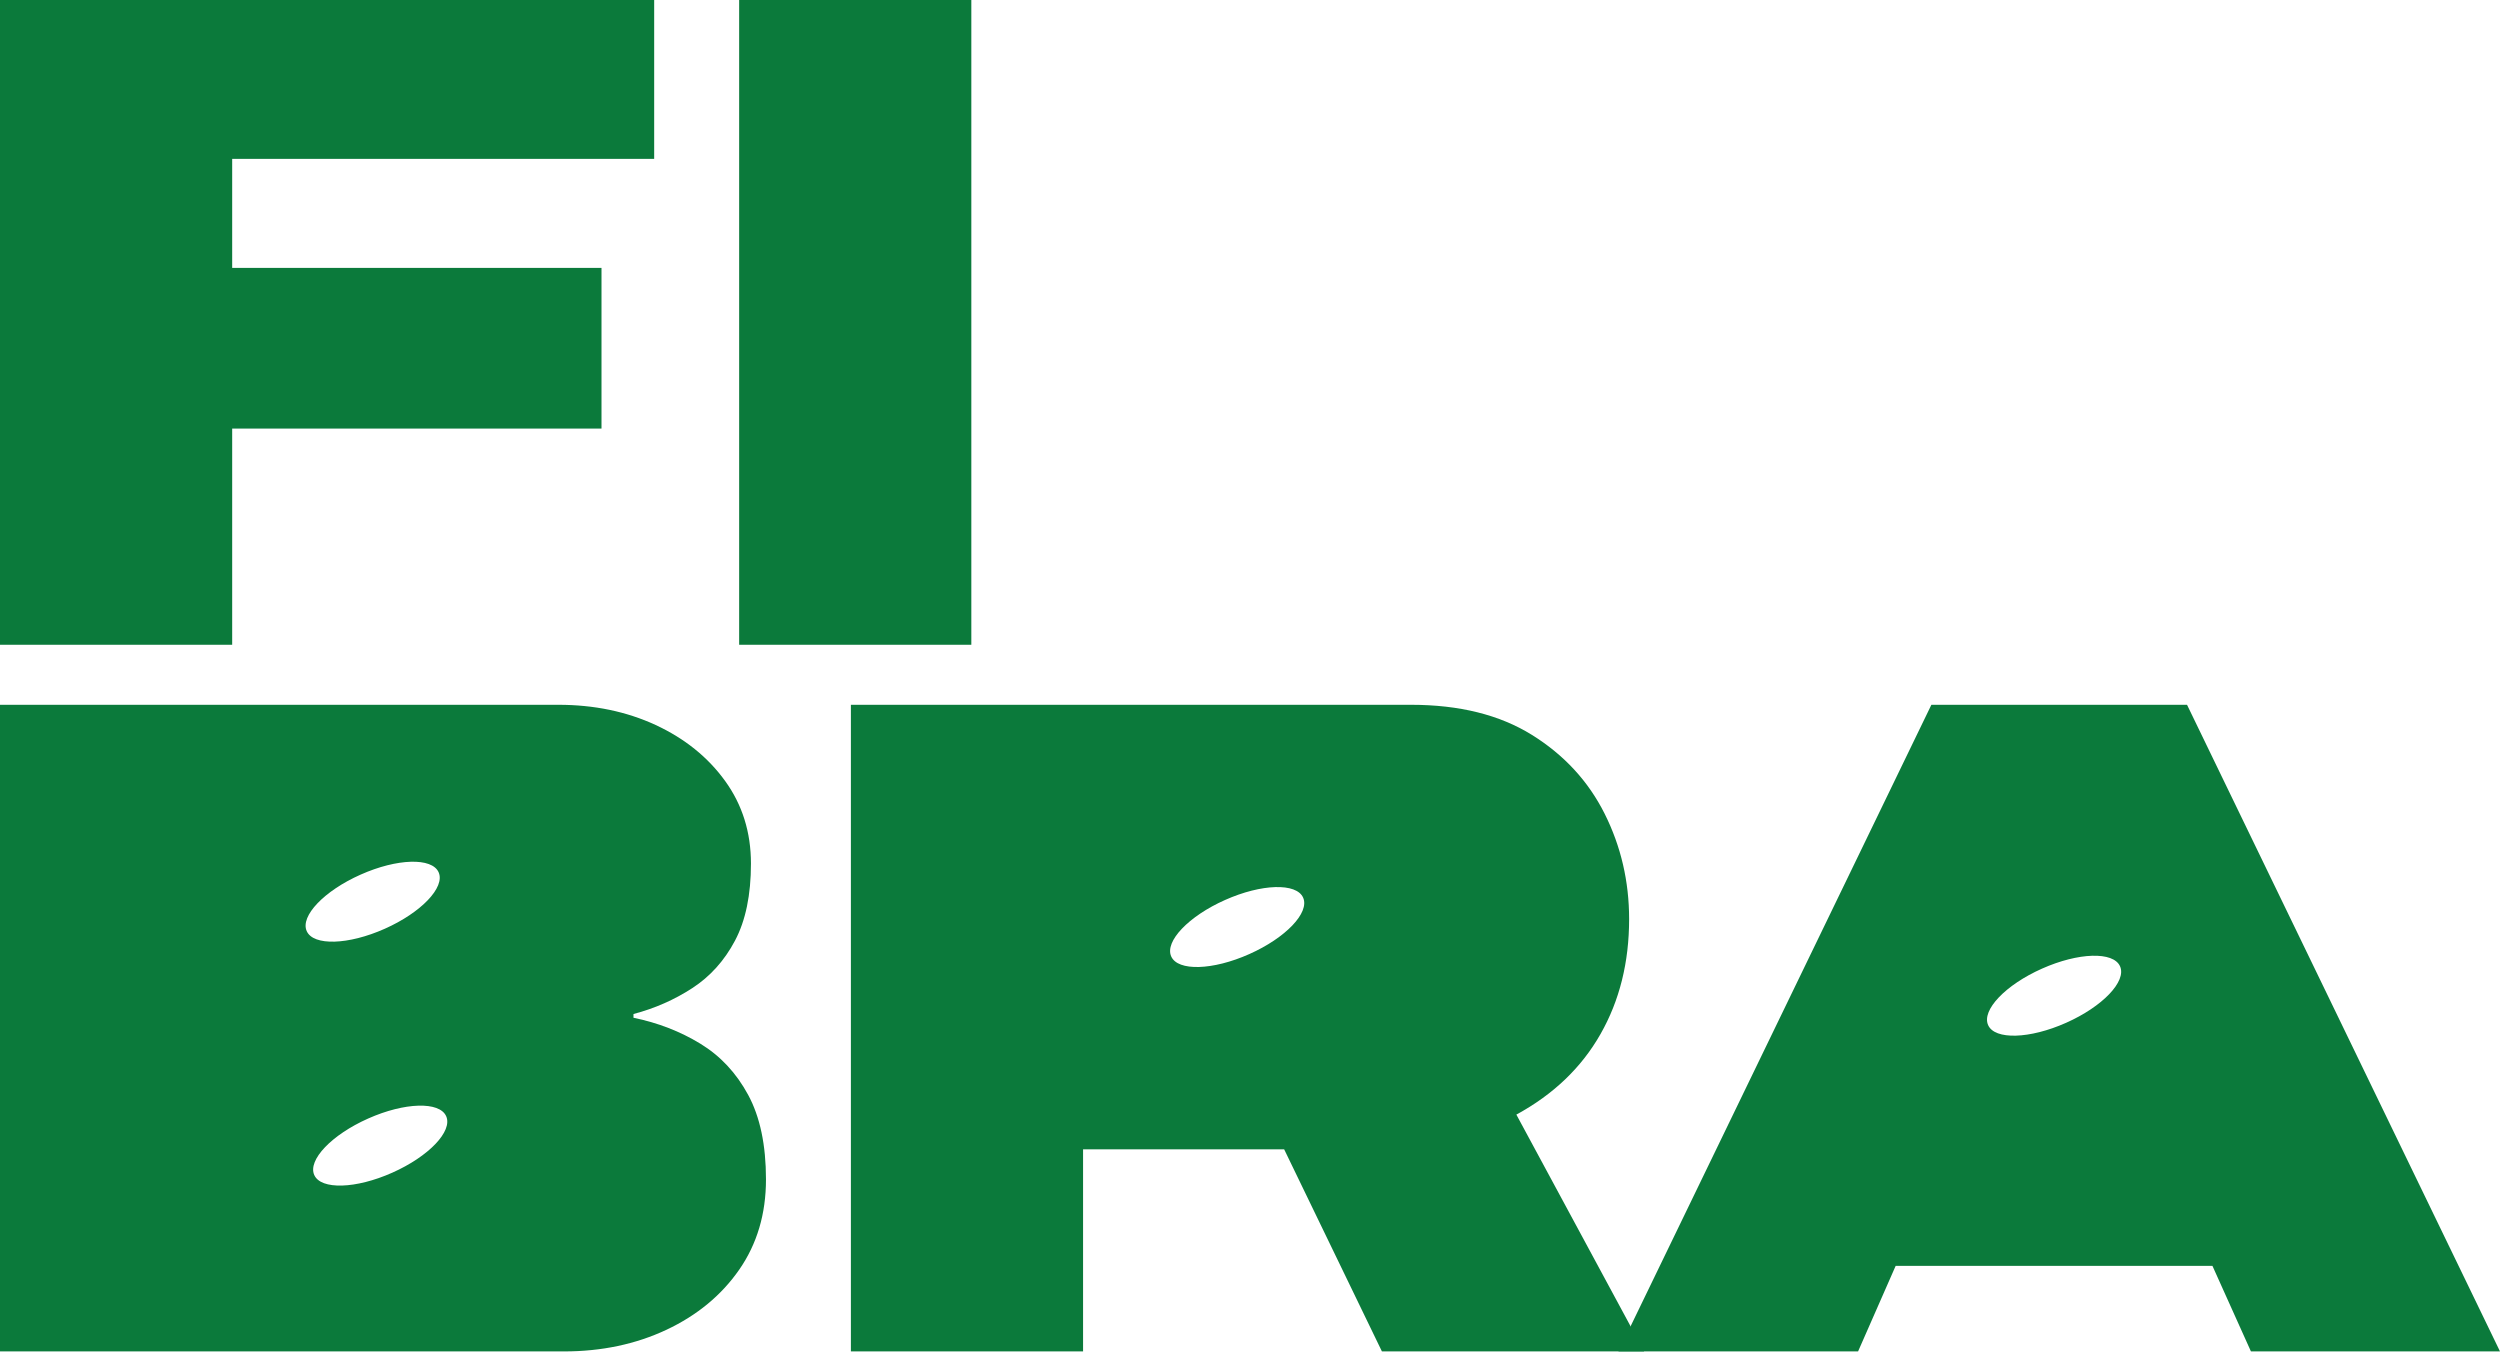
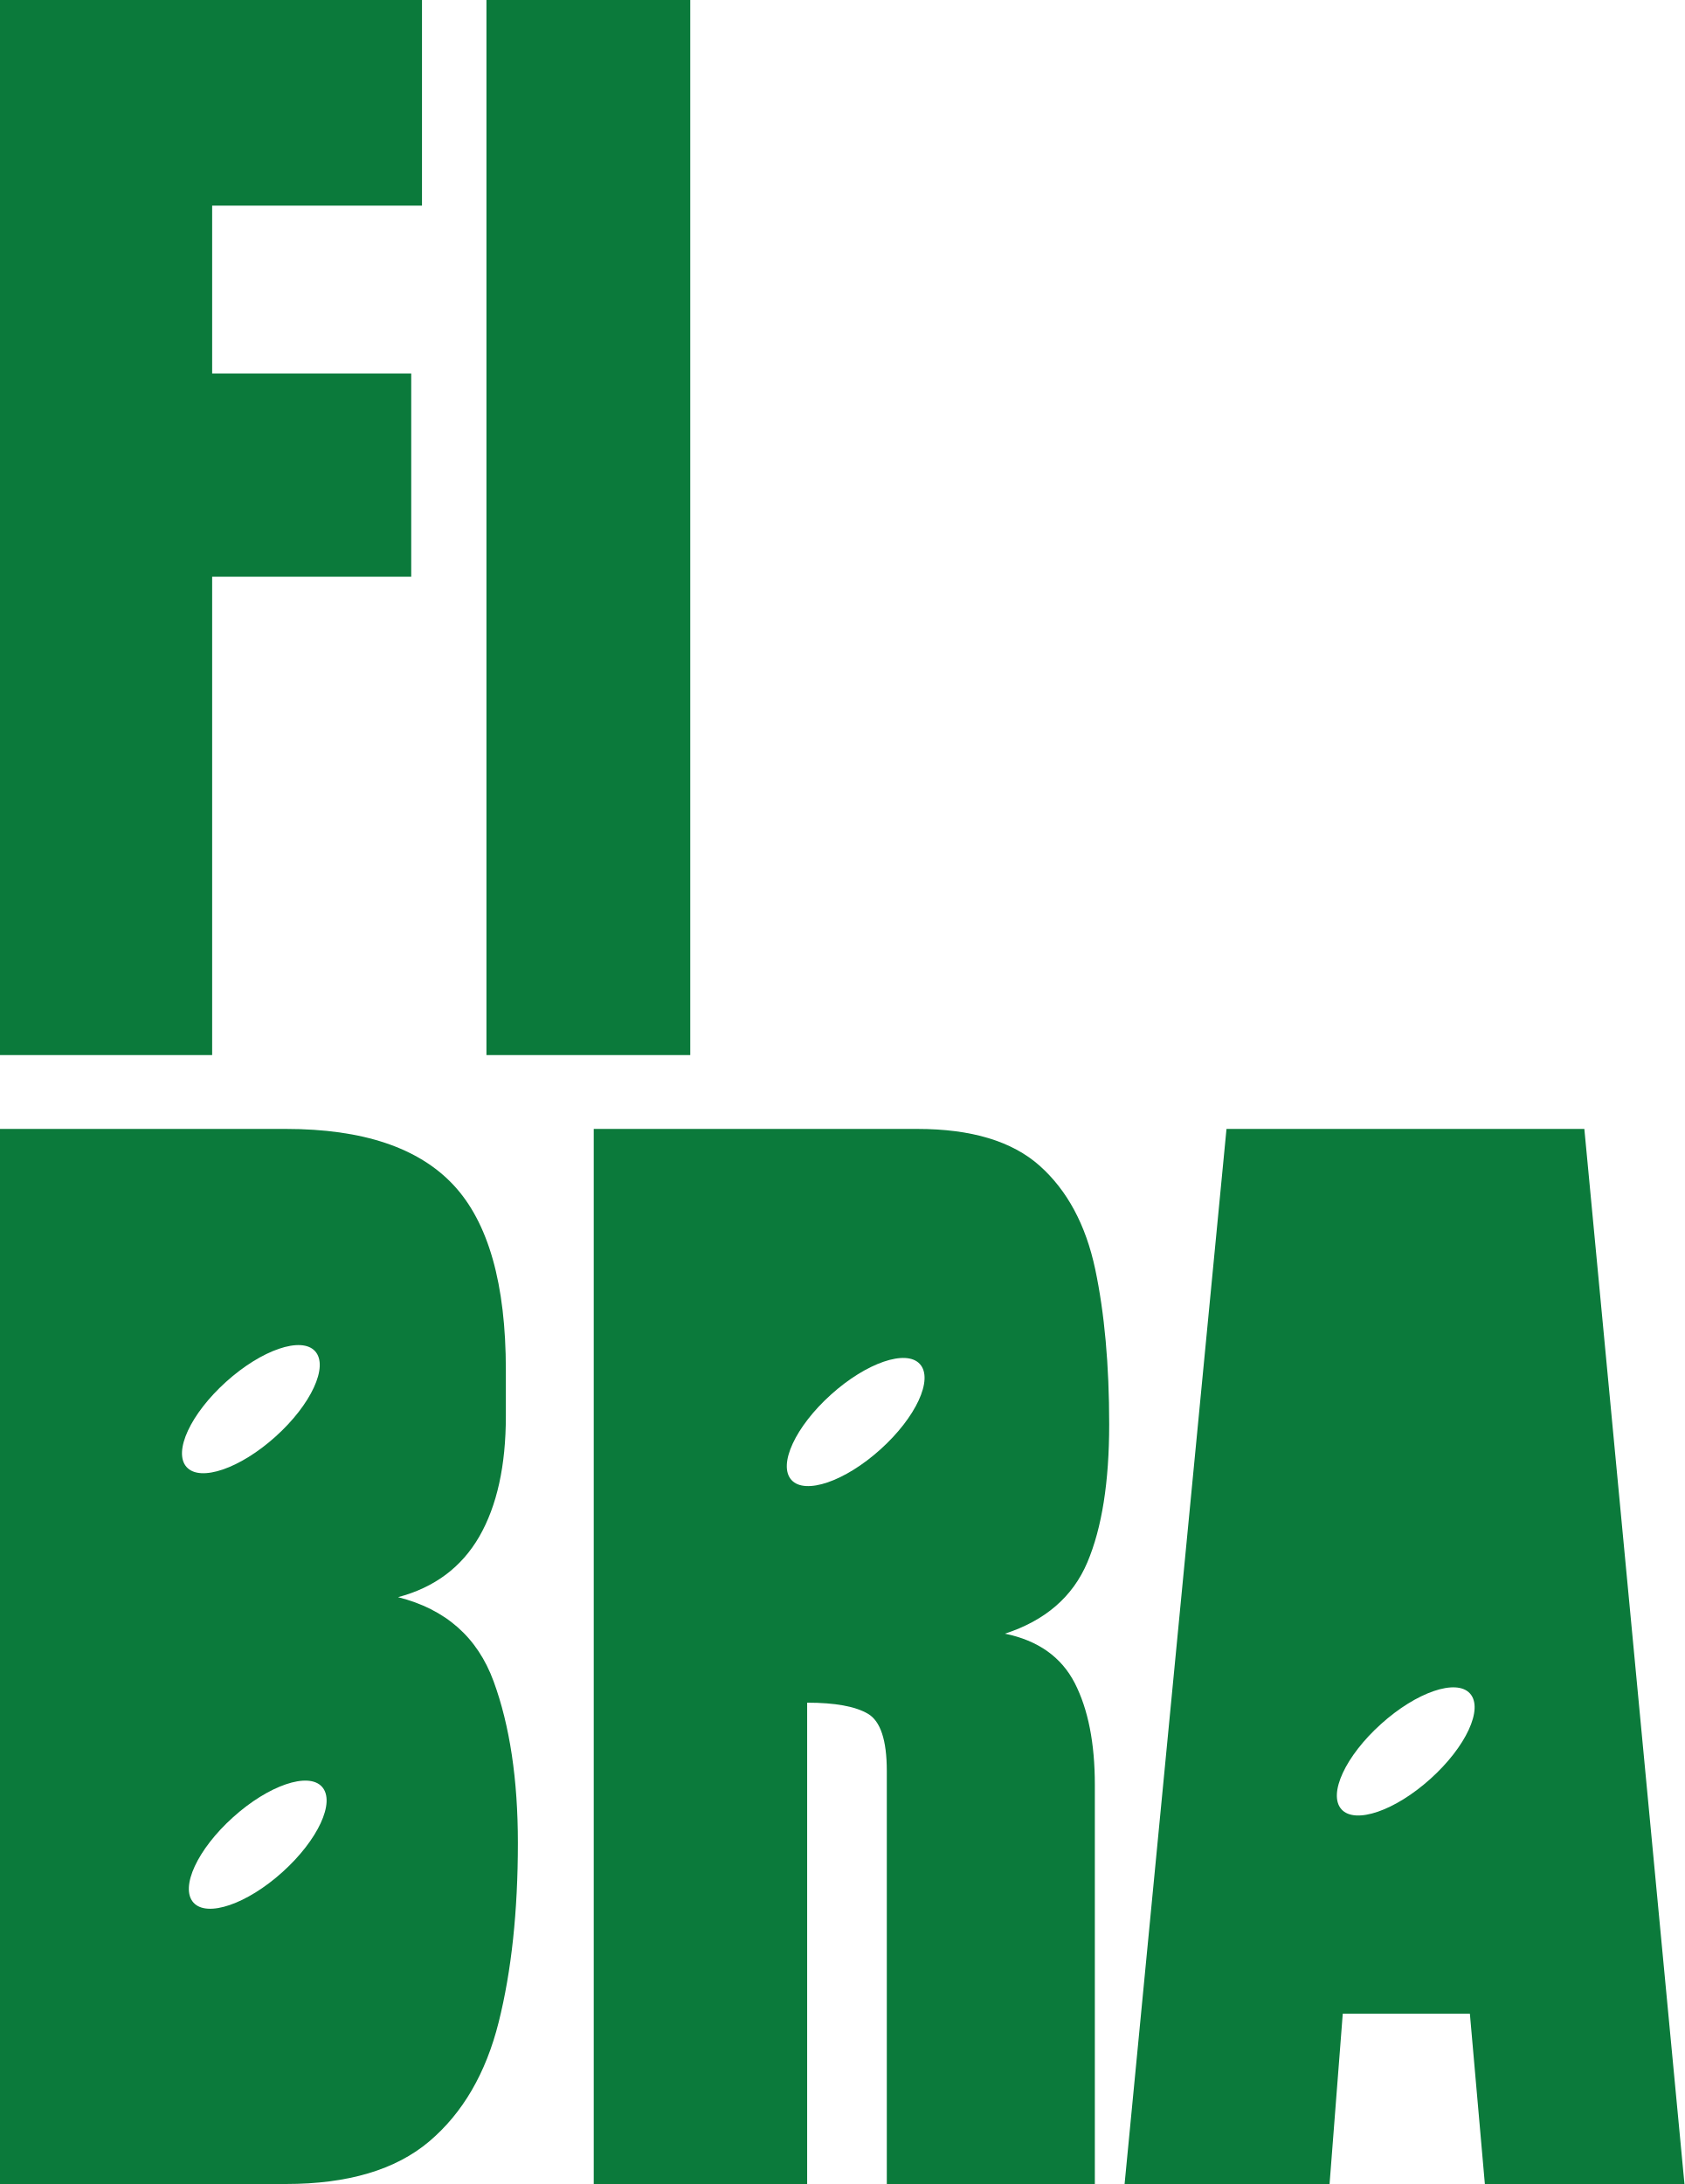
- <svg xmlns="http://www.w3.org/2000/svg" viewBox="0 0 3877.4 2096.0">
+ <svg xmlns="http://www.w3.org/2000/svg" viewBox="0 0 1596.7 2070.0">
  <g fill="#0B7A3B">
-     <path transform="translate(0 0)" fill-rule="evenodd" d="M0 1000V-2.9H1014.6V246.4H360.1V415.5H932.9V664.7H360.1V1000Z" />
-     <path transform="translate(1146.4 0)" fill-rule="evenodd" d="M0 1000V-2.9H360.1V1000Z" />
-     <path transform="translate(0 1096.0)" fill-rule="evenodd" d="M0 1000V-2.9H865.9Q949 -2.9 1016.8 28.4Q1084.5 59.8 1124.6 115.2Q1164.7 170.6 1164.7 243.4Q1164.7 316.3 1139.9 363Q1115.2 409.6 1073.6 436.6Q1032.1 463.6 982.5 476.7V482.5Q1039.4 494.2 1086 522.6Q1132.7 551 1160.3 602Q1188 653.1 1188 733.2Q1188 813.4 1146.5 873.2Q1105 932.9 1033.5 966.5Q962.1 1000 874.6 1000Z M680.3 256.9C690.7 280.2 653.2 319.4 596.7 344.5C540.2 369.7 486.0 371.3 475.7 348.1C465.3 324.8 502.8 285.6 559.3 260.5C615.8 235.3 670.0 233.7 680.3 256.9Z M692.0 635.2C702.4 658.5 664.9 697.7 608.4 722.8C551.9 748.0 497.7 749.6 487.4 726.4C477.0 703.1 514.5 663.9 571.0 638.8C627.5 613.6 681.7 612.0 692.0 635.2Z" />
-     <path transform="translate(1319.7 1096.0)" fill-rule="evenodd" d="M0 1000V-2.9H868.8Q981 -2.9 1056.1 43.7Q1131.2 90.4 1169.1 166.2Q1207 242 1207 329.4Q1207 430 1162.5 508Q1118.1 586 1032.1 632.7L1230.3 1000H823.6L672 686.6H360.1V1000Z M701.4 296.2C711.8 319.5 674.3 358.7 617.8 383.8C561.3 409.0 507.1 410.6 496.8 387.4C486.4 364.1 523.9 324.9 580.4 299.8C636.9 274.6 691.1 273.0 701.4 296.2Z" />
-     <path transform="translate(2510.1 1096.0)" fill-rule="evenodd" d="M0 1000 485.4 -2.9H881.9L1367.3 1000H981L921.3 867.3H430L371.7 1000Z M778.0 402.7C788.4 426.0 750.9 465.2 694.4 490.3C637.9 515.5 583.7 517.1 573.4 493.9C563.0 470.6 600.5 431.4 657.0 406.3C713.5 381.1 767.7 379.5 778.0 402.7Z" />
+     <path transform="translate(0 0)" fill-rule="evenodd" d="M0 1000V0H400V194.9H201.1V354H389.8V546.6H201.1V1000Z" />
+     <path transform="translate(461.1 0)" fill-rule="evenodd" d="M0 1000V0H193.2V1000Z" />
+     <path transform="translate(0 1070.0)" fill-rule="evenodd" d="M0 1000V0H271Q380.1 0 429.8 53.1Q479.5 106.2 479.5 228.4V272.2Q479.5 342.6 454.3 386.4Q429 430.1 377.3 443.8Q444.9 460.8 467.9 523.6Q490.9 586.4 490.9 676.7Q490.9 773.9 472.7 846.6Q454.5 919.3 406.8 959.7Q359.1 1000 271 1000Z M298.7 210.7C311.7 225.1 294.9 261.3 261.2 291.6C227.6 321.9 189.8 334.8 176.9 320.5C163.9 306.1 180.7 269.9 214.4 239.6C248.0 209.3 285.8 196.4 298.7 210.7Z M305.2 623.5C318.2 637.9 301.4 674.1 267.7 704.4C234.1 734.7 196.3 747.6 183.4 733.3C170.4 718.9 187.2 682.7 220.9 652.4C254.5 622.1 292.3 609.2 305.2 623.5Z" />
+     <path transform="translate(562.8 1070.0)" fill-rule="evenodd" d="M0 1000V0H306.8Q383.5 0 422.7 34.9Q461.9 69.9 475.3 132.7Q488.6 195.5 488.6 280.1Q488.6 361.9 467.9 410.8Q447.2 459.7 389.8 478.4Q436.9 488.1 456 525.3Q475 562.5 475 621.6V1000H277.8V608.5Q277.8 564.8 259.9 554.3Q242 543.8 202.3 543.8V1000Z M309.2 222.9C322.2 237.3 305.4 273.5 271.7 303.8C238.1 334.1 200.3 347.0 187.4 332.7C174.4 318.3 191.2 282.1 224.9 251.8C258.5 221.5 296.3 208.6 309.2 222.9Z" />
+     <path transform="translate(1066.0 1070.0)" fill-rule="evenodd" d="M0 1000 96.6 0H435.8L530.7 1000H341.5L327.3 838.6H206.8L194.3 1000Z M327.4 535.1C340.4 549.5 323.6 585.7 289.9 616.0C256.3 646.3 218.5 659.2 205.6 644.9C192.6 630.5 209.4 594.3 243.1 564.0C276.7 533.7 314.5 520.8 327.4 535.1Z" />
  </g>
</svg>
